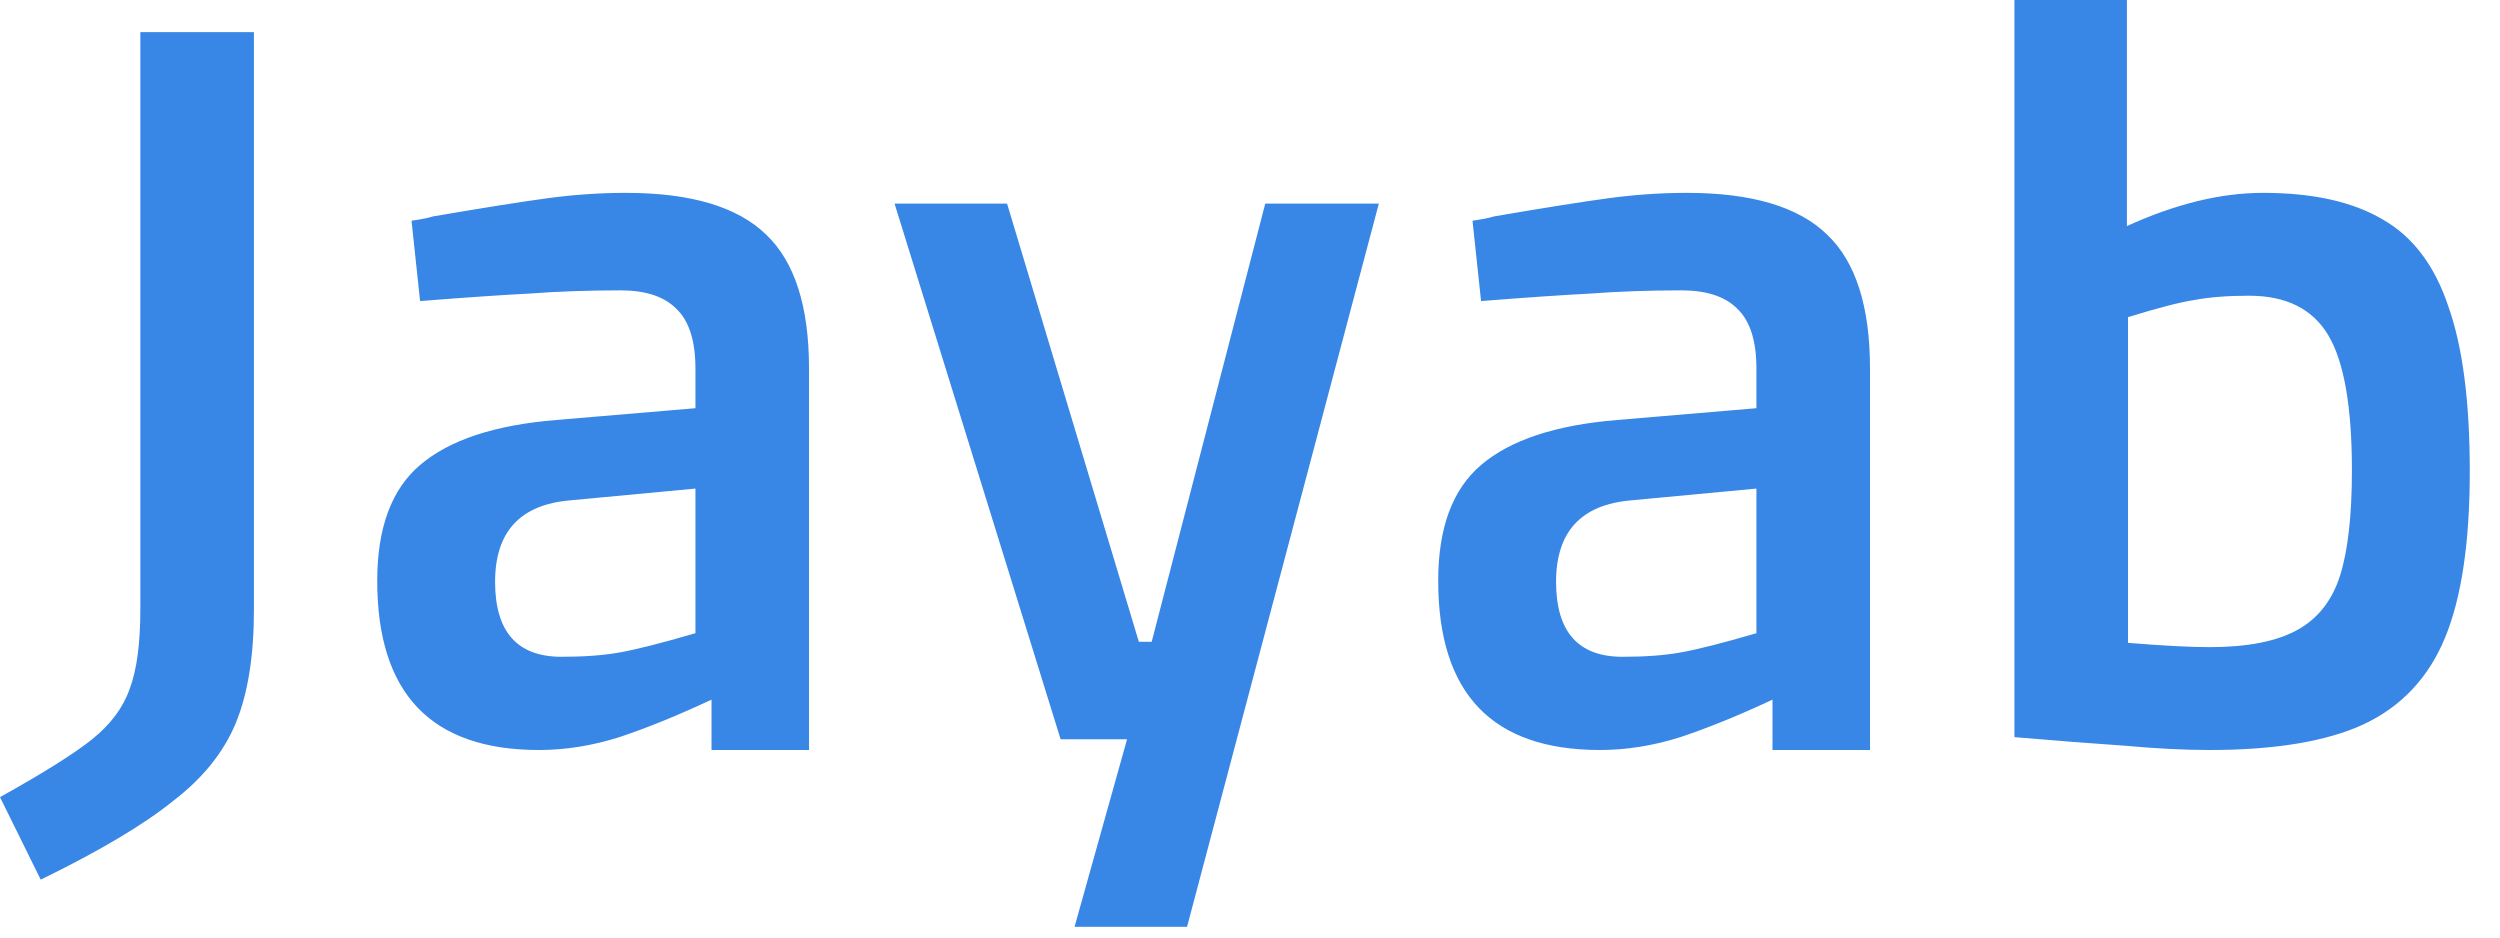
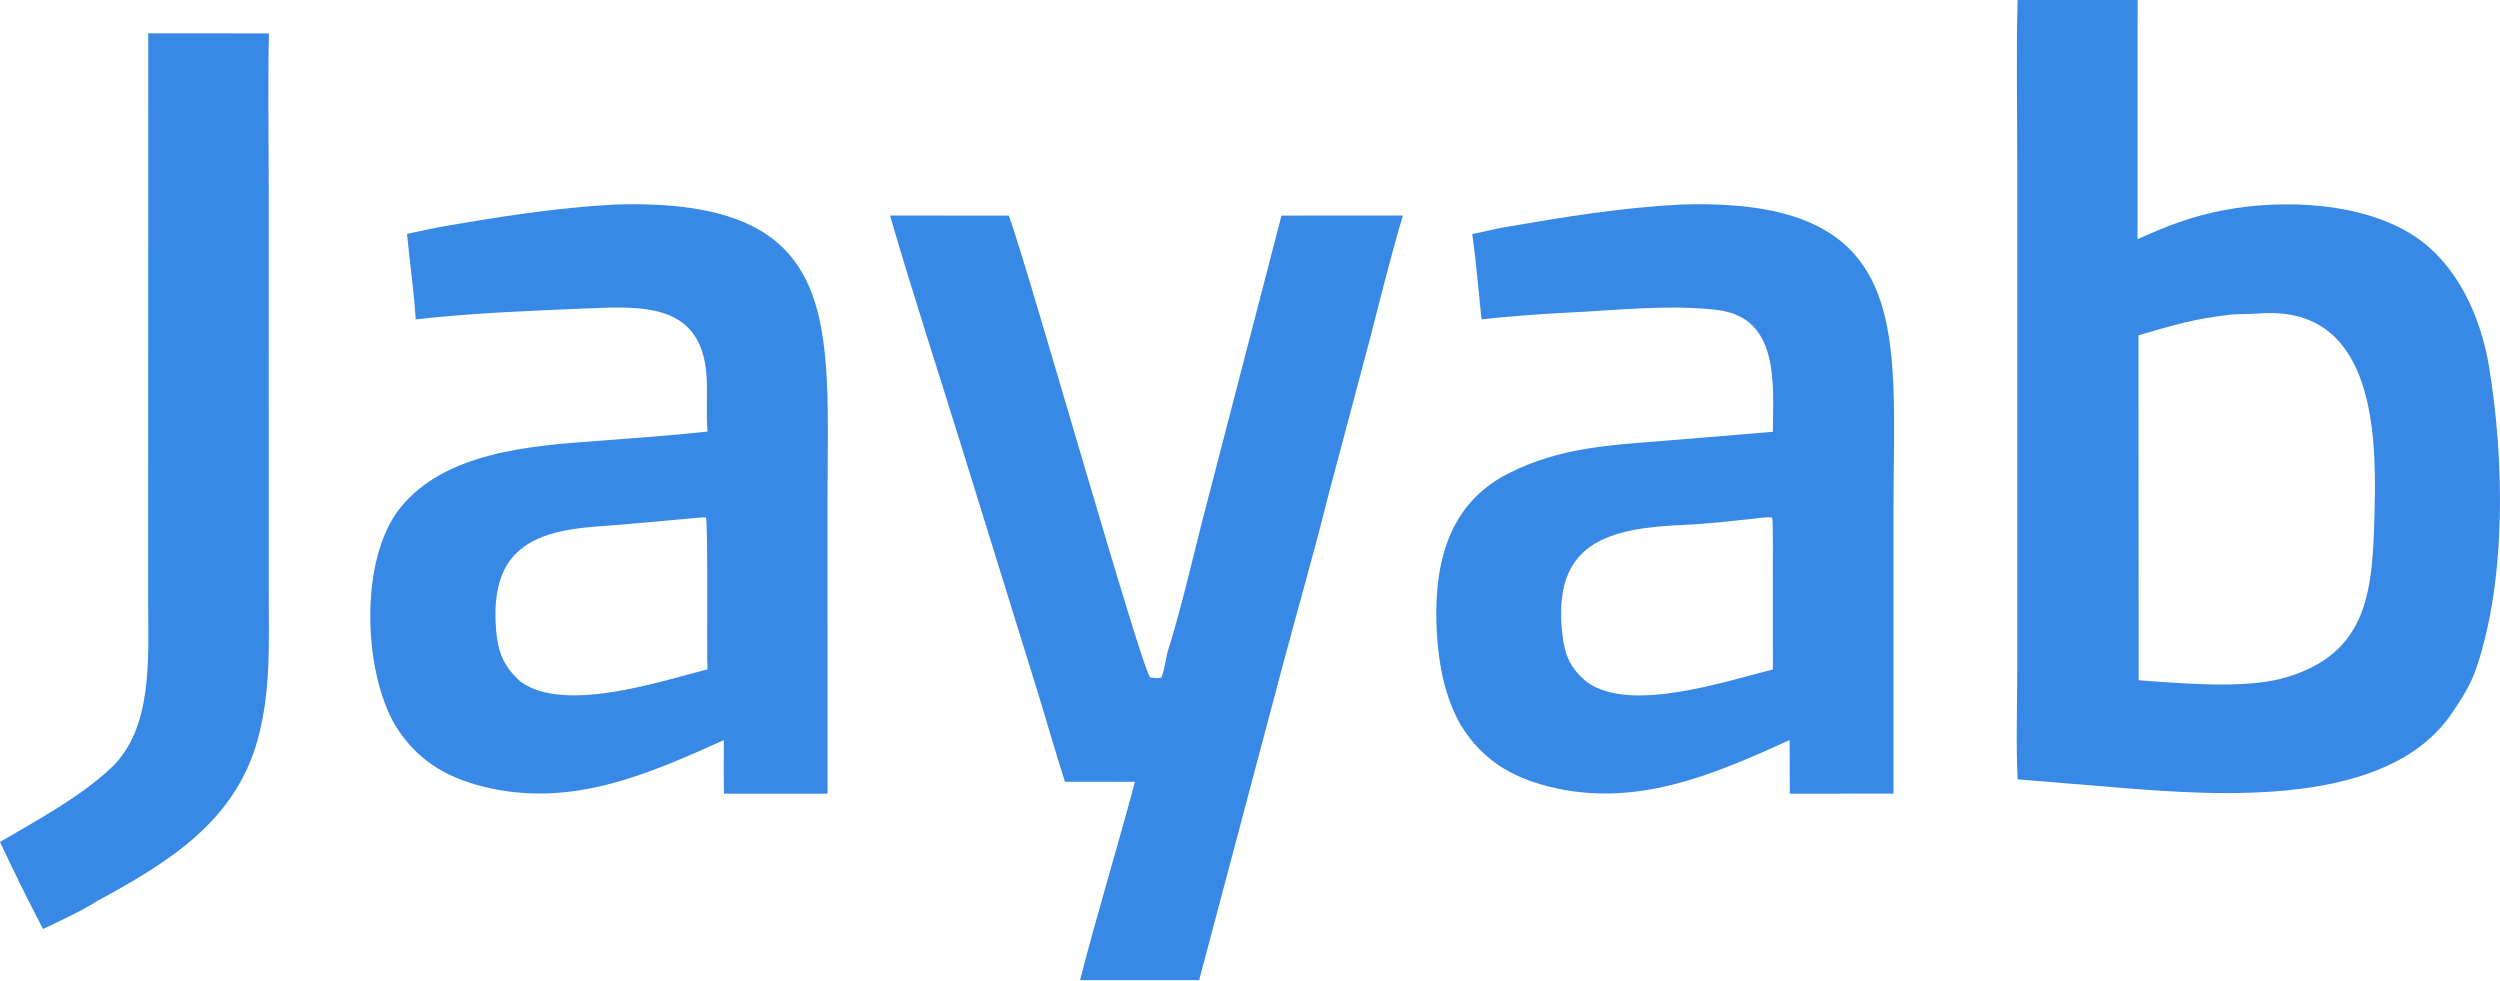
- <svg xmlns="http://www.w3.org/2000/svg" width="56" height="21" viewBox="0 0 56 21" fill="none">
-   <path d="M4.97997e-05 17.856C0.976 17.312 1.664 16.88 2.064 16.56C2.48 16.224 2.76 15.848 2.904 15.432C3.064 15.016 3.144 14.416 3.144 13.632V0.72H5.688V13.656C5.688 14.696 5.552 15.544 5.28 16.2C5.008 16.856 4.536 17.44 3.864 17.952C3.208 18.48 2.224 19.064 0.912 19.704L4.97997e-05 17.856ZM12.074 16.8C9.658 16.8 8.45 15.536 8.45 13.008C8.45 11.824 8.77 10.96 9.41 10.416C10.066 9.856 11.082 9.52 12.458 9.408L15.578 9.144V8.256C15.578 7.632 15.434 7.184 15.146 6.912C14.874 6.64 14.458 6.504 13.898 6.504C13.178 6.504 12.498 6.528 11.858 6.576C11.234 6.608 10.418 6.664 9.41 6.744L9.218 4.944C9.442 4.912 9.602 4.88 9.698 4.848C10.818 4.656 11.674 4.52 12.266 4.44C12.858 4.36 13.442 4.32 14.018 4.32C15.474 4.32 16.522 4.632 17.162 5.256C17.802 5.864 18.122 6.864 18.122 8.256V16.8H15.938V15.672C15.186 16.024 14.498 16.304 13.874 16.512C13.266 16.704 12.666 16.8 12.074 16.8ZM12.578 14.712C13.09 14.712 13.522 14.68 13.874 14.616C14.242 14.552 14.81 14.408 15.578 14.184V10.944L12.77 11.208C11.65 11.304 11.09 11.912 11.09 13.032C11.09 14.152 11.586 14.712 12.578 14.712ZM25.246 16.56H23.758L20.038 4.56H22.558L25.51 14.376H25.798L28.342 4.56H30.886L26.59 20.76H24.07L25.246 16.56ZM35.84 16.8C33.424 16.8 32.216 15.536 32.216 13.008C32.216 11.824 32.536 10.96 33.176 10.416C33.832 9.856 34.848 9.52 36.224 9.408L39.344 9.144V8.256C39.344 7.632 39.2 7.184 38.912 6.912C38.64 6.64 38.224 6.504 37.664 6.504C36.944 6.504 36.264 6.528 35.624 6.576C35 6.608 34.184 6.664 33.176 6.744L32.984 4.944C33.208 4.912 33.368 4.88 33.464 4.848C34.584 4.656 35.44 4.52 36.032 4.44C36.624 4.36 37.208 4.32 37.784 4.32C39.24 4.32 40.288 4.632 40.928 5.256C41.568 5.864 41.888 6.864 41.888 8.256V16.8H39.704V15.672C38.952 16.024 38.264 16.304 37.64 16.512C37.032 16.704 36.432 16.8 35.84 16.8ZM36.344 14.712C36.856 14.712 37.288 14.68 37.64 14.616C38.008 14.552 38.576 14.408 39.344 14.184V10.944L36.536 11.208C35.416 11.304 34.856 11.912 34.856 13.032C34.856 14.152 35.352 14.712 36.344 14.712ZM49.491 16.8C48.931 16.8 48.299 16.768 47.595 16.704C46.891 16.656 46.067 16.592 45.123 16.512V5.72205e-05H47.643V5.064C48.731 4.568 49.747 4.32 50.691 4.32C51.811 4.32 52.707 4.52 53.379 4.92C54.051 5.304 54.539 5.952 54.843 6.864C55.163 7.76 55.323 8.992 55.323 10.56C55.323 12.144 55.139 13.384 54.771 14.28C54.403 15.176 53.795 15.824 52.947 16.224C52.115 16.608 50.963 16.8 49.491 16.8ZM49.491 14.496C50.339 14.496 50.995 14.368 51.459 14.112C51.923 13.856 52.243 13.448 52.419 12.888C52.595 12.328 52.683 11.544 52.683 10.536C52.683 9.112 52.507 8.104 52.155 7.512C51.803 6.92 51.211 6.624 50.379 6.624C49.899 6.624 49.491 6.656 49.155 6.72C48.835 6.768 48.339 6.896 47.667 7.104V14.4C48.451 14.464 49.059 14.496 49.491 14.496Z" fill="#3886E5" />
+ <svg xmlns="http://www.w3.org/2000/svg" width="630" height="247" viewBox="0 0 630 247" fill="none">
+   <path d="M353.528 54.318C350.378 64.842 347.727 75.797 344.944 86.449L334.667 125.11C331.131 139.338 326.804 154.305 323.02 168.529L302.187 246.99L272.172 247C276.417 230.504 281.564 213.625 286.019 197.014L268.374 197.011C265.832 189.103 263.51 180.865 261.038 172.901L242.855 114.317C236.716 94.404 230.078 74.294 224.293 54.319L254.225 54.328C259.006 67.297 287.599 168.559 289.863 170.705C291.041 170.87 291.501 171.015 292.67 170.732C293.642 168.262 293.687 166.043 294.419 163.692C297.724 153.074 300.229 142.058 302.976 131.258L322.937 54.324L353.528 54.318Z" fill="#3888E6" />
+   <path d="M67.768 8.415C67.477 20.996 67.719 34.6 67.718 47.252L67.733 149.943C67.736 162.421 68.283 174.037 64.966 186.26C59.306 207.114 42.227 217.446 24.207 227.212C20.849 229.461 14.602 232.291 10.841 234.113C7.079 226.876 3.465 219.565 0 212.182C9.306 206.705 20.28 200.831 28.067 193.445C38.572 183.48 37.344 165.686 37.34 152.397L37.356 8.394L67.768 8.415Z" fill="#3888E6" />
+   <path fill-rule="evenodd" clip-rule="evenodd" d="M155.07 51.538C213.117 49.806 208.547 81.523 208.534 126.428L208.541 199.999L182.443 200.006C182.337 195.611 182.41 190.929 182.401 186.515C162.824 195.327 143.766 203.667 121.834 198.239C112.161 195.845 104.872 191.351 99.563 182.734C91.55 168.998 90.474 140.979 100.84 128.013C112.075 113.964 133.603 112.352 150.227 111.127C159.493 110.447 169.037 109.751 178.296 108.757C177.912 104.362 178.338 99.343 178.052 94.817C176.892 76.434 162.106 77.101 147.877 77.717C133.691 78.331 118.941 78.854 104.748 80.484C104.415 74.06 103.176 65.618 102.571 58.923C105.302 58.445 108.056 57.691 110.834 57.212C125.849 54.623 139.834 52.363 155.07 51.538ZM177.875 130.397C176.989 130.37 176.926 130.328 176.067 130.46L157.029 132.173C147.816 132.986 135.813 132.814 129.255 140.322C124.93 145.275 124.487 152.72 125.035 158.964C125.563 164.594 126.984 168.028 131.241 171.831C142.288 179.723 166.001 171.831 178.286 168.665C178.057 164.168 178.482 131.349 177.875 130.397Z" fill="#3888E6" />
+   <path fill-rule="evenodd" clip-rule="evenodd" d="M426.747 51.481C482.537 50.821 477.182 84.764 477.173 127.25L477.169 199.989L451.031 200.002L450.984 186.488C431.457 195.38 412.074 203.703 390.226 198.193C380.621 195.773 373.353 191.266 368.097 182.691C364.138 175.711 362.581 167.658 362.108 159.816C361.123 143.485 364.257 127.343 380.076 119.329C393.257 112.65 405.834 112.184 420.146 111.015L446.764 108.81C446.813 96.934 448.575 80.038 432.756 78.106C420.824 76.649 406.571 78.255 394.49 78.814C387.579 79.133 380.188 79.76 373.35 80.457C372.583 73.372 372.004 65.992 371.016 58.964C373.749 58.475 376.499 57.712 379.289 57.233C394.282 54.66 408.306 52.353 423.517 51.544C424.591 51.516 425.669 51.495 426.747 51.481ZM446.582 130.42C445.299 130.321 445.002 130.351 443.713 130.496C438.632 131.09 429.549 132.068 424.836 132.252C405.222 133.022 390.924 136.624 393.75 160.107C394.368 165.214 395.7 168.401 399.954 171.914C410.888 179.742 434.57 171.732 446.764 168.711L446.754 141.478C446.754 139.806 446.849 131.444 446.582 130.42Z" fill="#3888E6" />
+   <path fill-rule="evenodd" clip-rule="evenodd" d="M538.678 0.005L538.661 60.272C546.111 56.929 552.163 54.531 560.416 52.967C575.409 50.126 595.364 50.938 608.42 59.493C619.218 66.57 625.187 79.849 627.253 92.466C631.054 115.69 631.666 145.364 624.179 167.955C622.695 172.429 620.48 175.876 617.932 179.637C601.885 203.591 559.418 200.533 534.262 198.516L508.437 196.396C508.008 188.033 508.351 176.374 508.351 167.836L508.345 39.8C508.345 26.875 508.074 12.861 508.437 0L538.678 0.005ZM598.424 127.805C598.94 107.017 597.439 76.688 569.06 79.008C566.945 79.155 564.561 79.1 562.35 79.265C553.214 80.249 547.711 81.92 538.905 84.501L538.938 171.425C549.578 172.184 564.872 173.601 574.937 171.015C597.436 164.95 597.915 148.279 598.424 127.805Z" fill="#3888E6" />
</svg>
